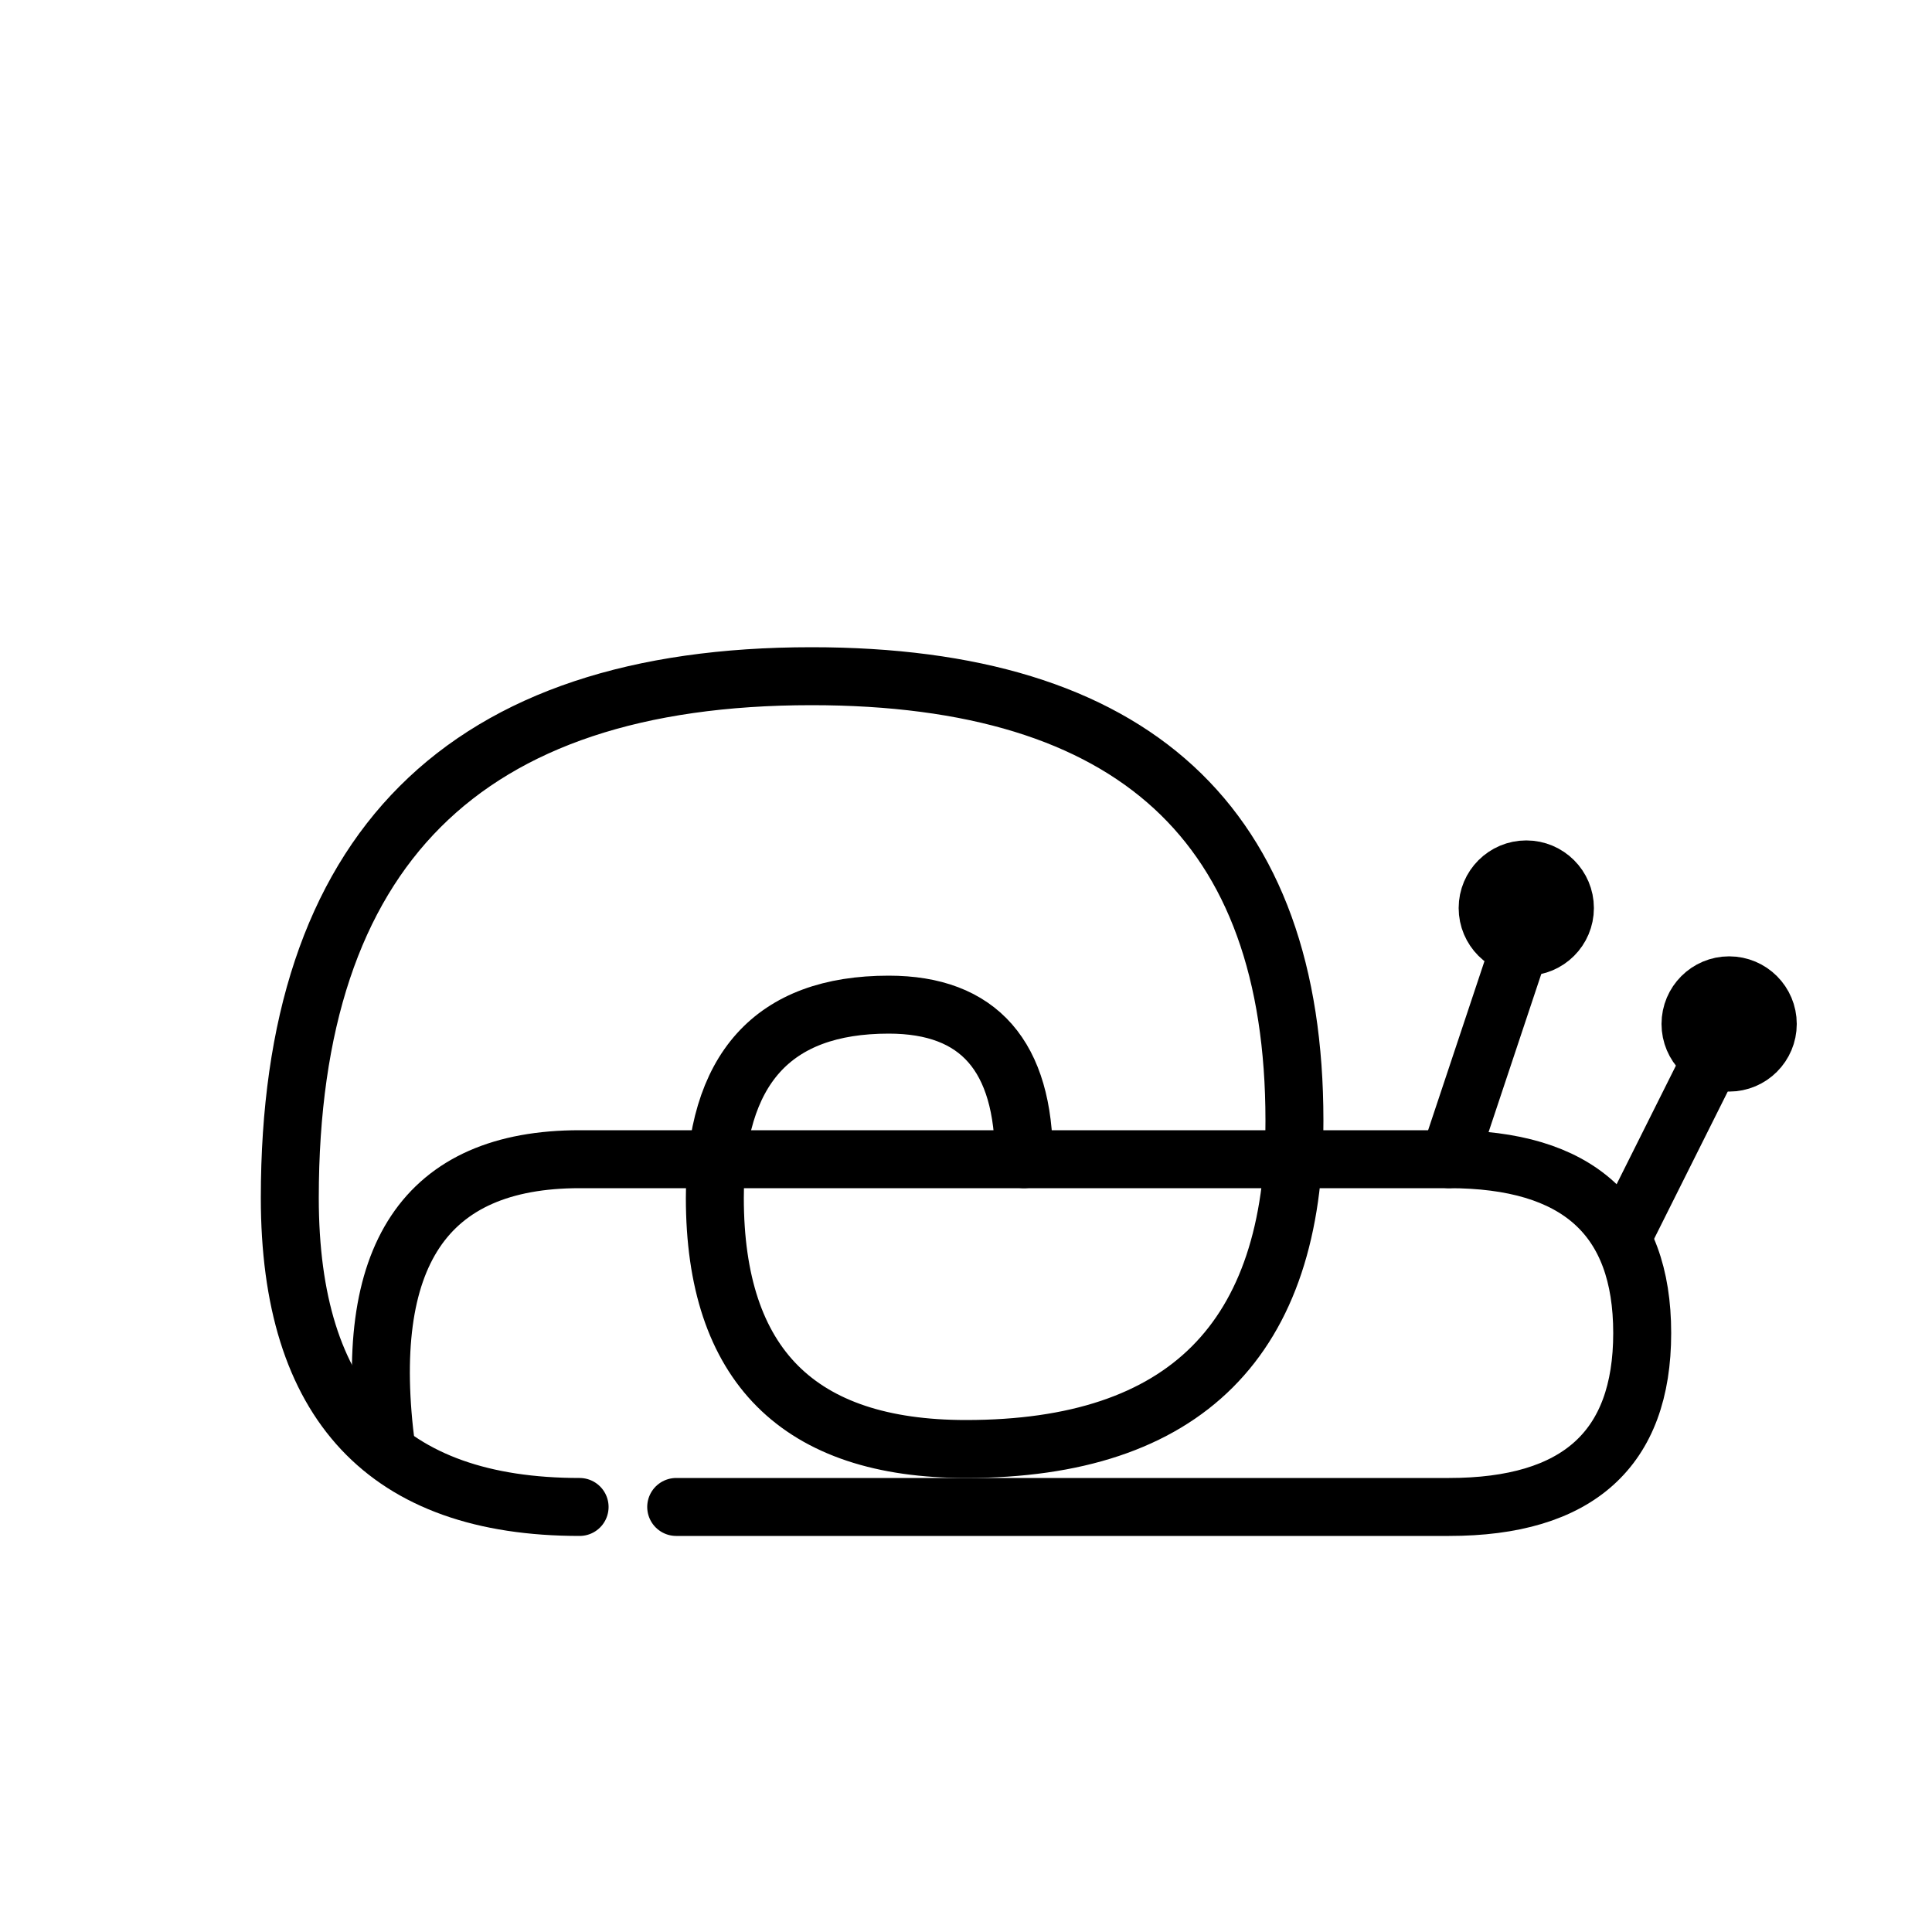
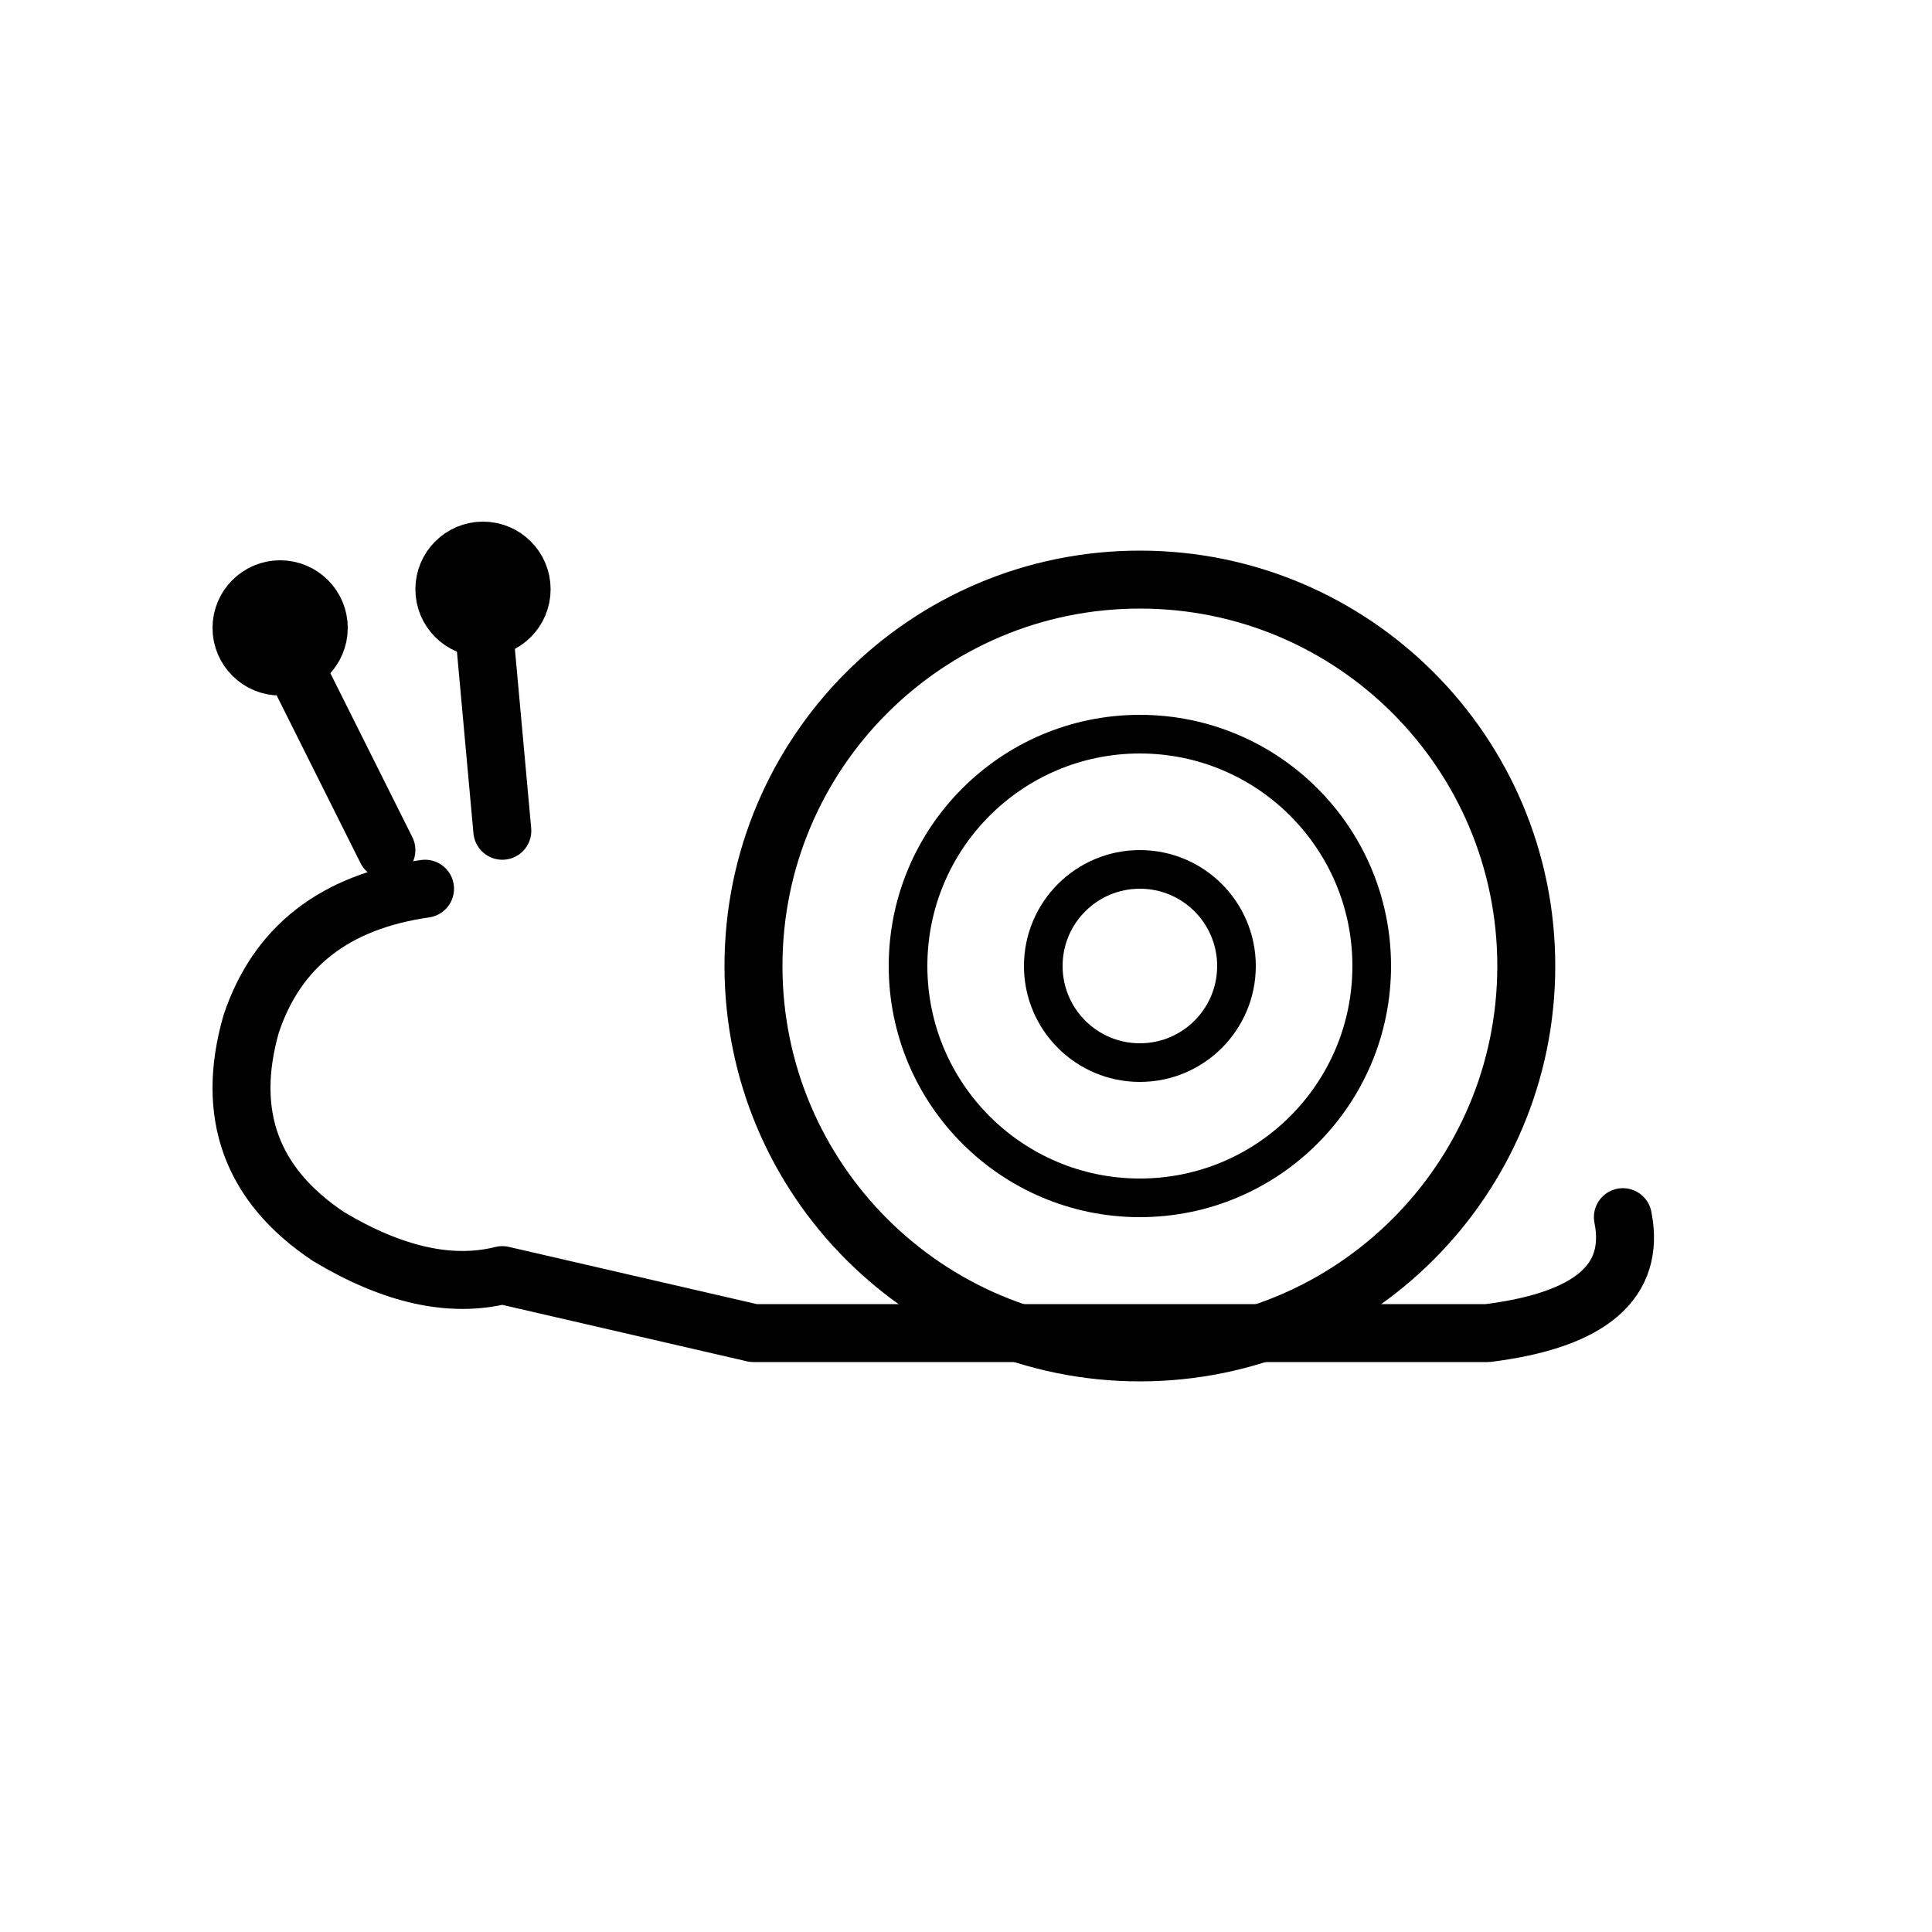
<svg xmlns="http://www.w3.org/2000/svg" viewBox="0 0 200 200">
  <g fill="none" stroke="#000000" stroke-width="6" stroke-linecap="round" stroke-linejoin="round">
-     <path d="M 40,150 Q 36,120 60,120 L 150,120 Q 170,120 170,138 Q 170,156 150,156 L 70,156" />
-     <path d="M 60,156 Q 30,156 30,124 Q 30,70 84,70 Q 134,70 134,116 Q 134,150 100,150 Q 74,150 74,124 Q 74,104 92,104 Q 106,104 106,120" />
-     <path d="M 150,120 L 158,96" />
-     <path d="M 168,128 L 178,108" />
-     <circle cx="158" cy="94" r="4" fill="#000000" />
-     <circle cx="179" cy="106" r="4" fill="#000000" />
+     <circle cx="118" cy="100" r="40" />
+     <circle cx="118" cy="100" r="24" stroke-width="4" />
+     <circle cx="118" cy="100" r="10" stroke-width="4" />
+     <path d="M 44,92 Q 30,94 26,106 Q 22,120 34,128 Q 44,134 52,132 L 78,138 L 154,138 Q 170,136 168,126" />
+     <path d="M 40,88 L 30,68" />
+     <circle cx="29" cy="65" r="4" fill="#000000" />
+     <path d="M 52,86 L 50,64" />
+     <circle cx="50" cy="61" r="4" fill="#000000" />
  </g>
</svg>
